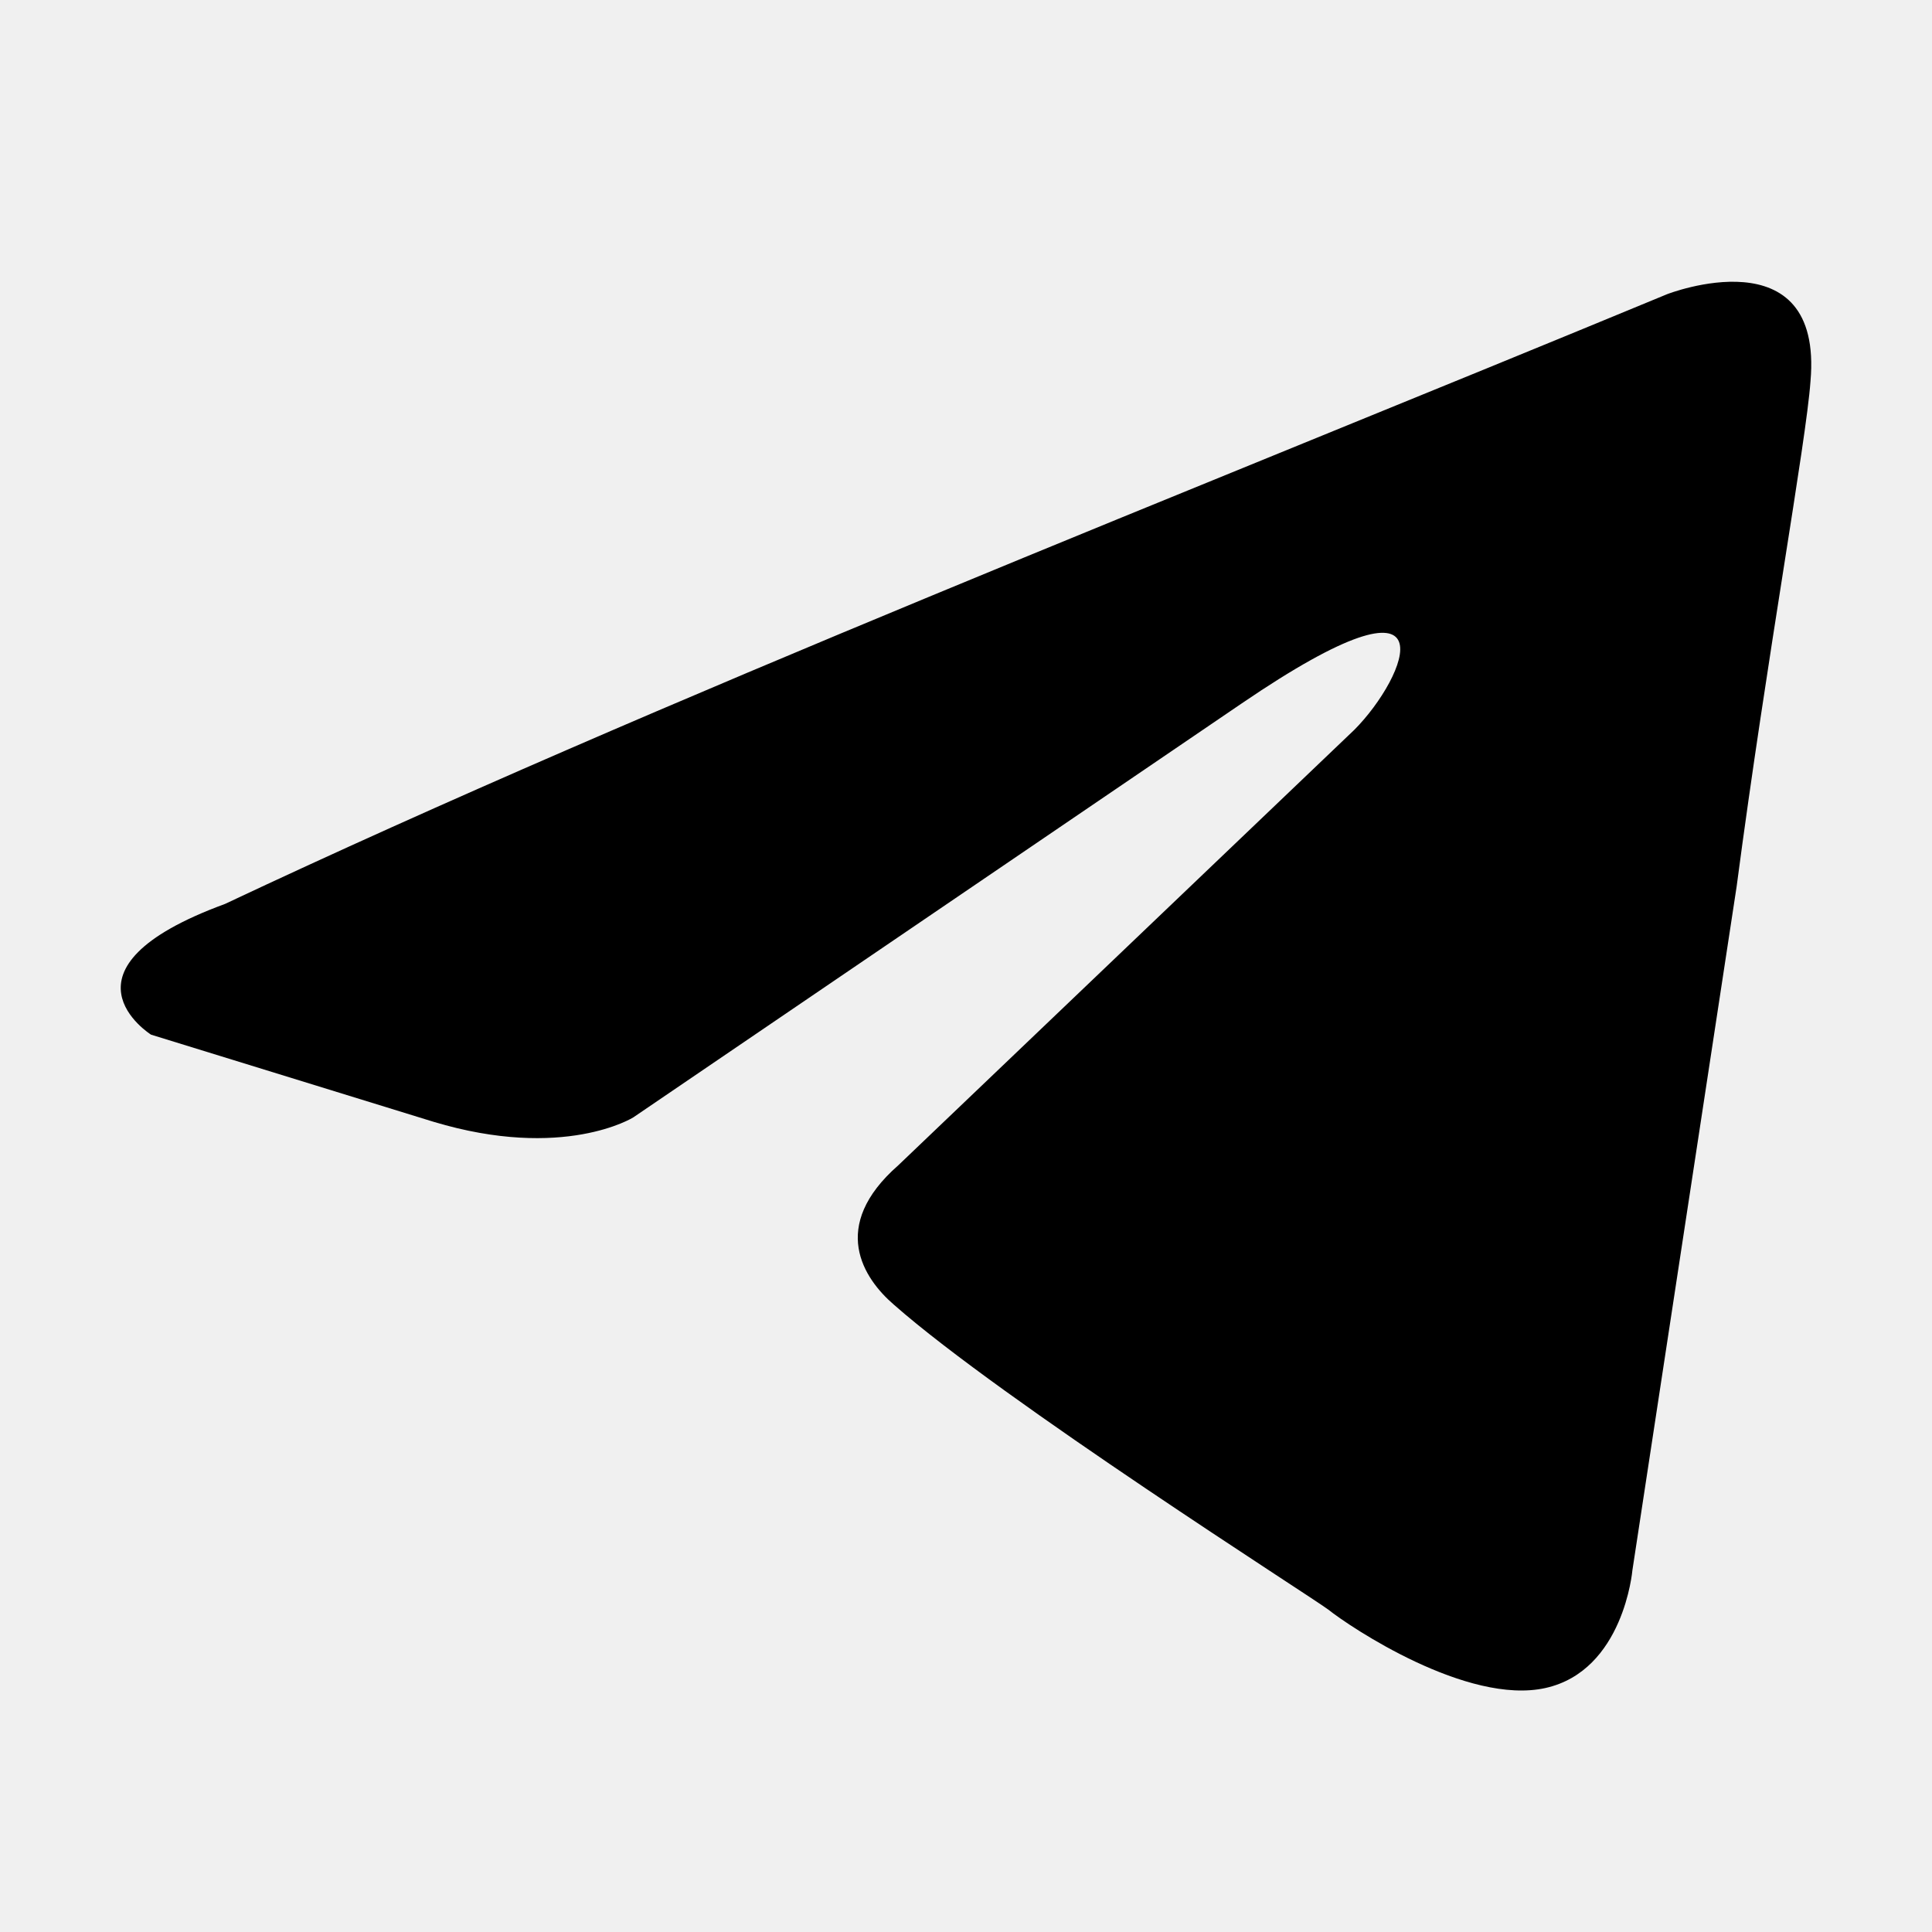
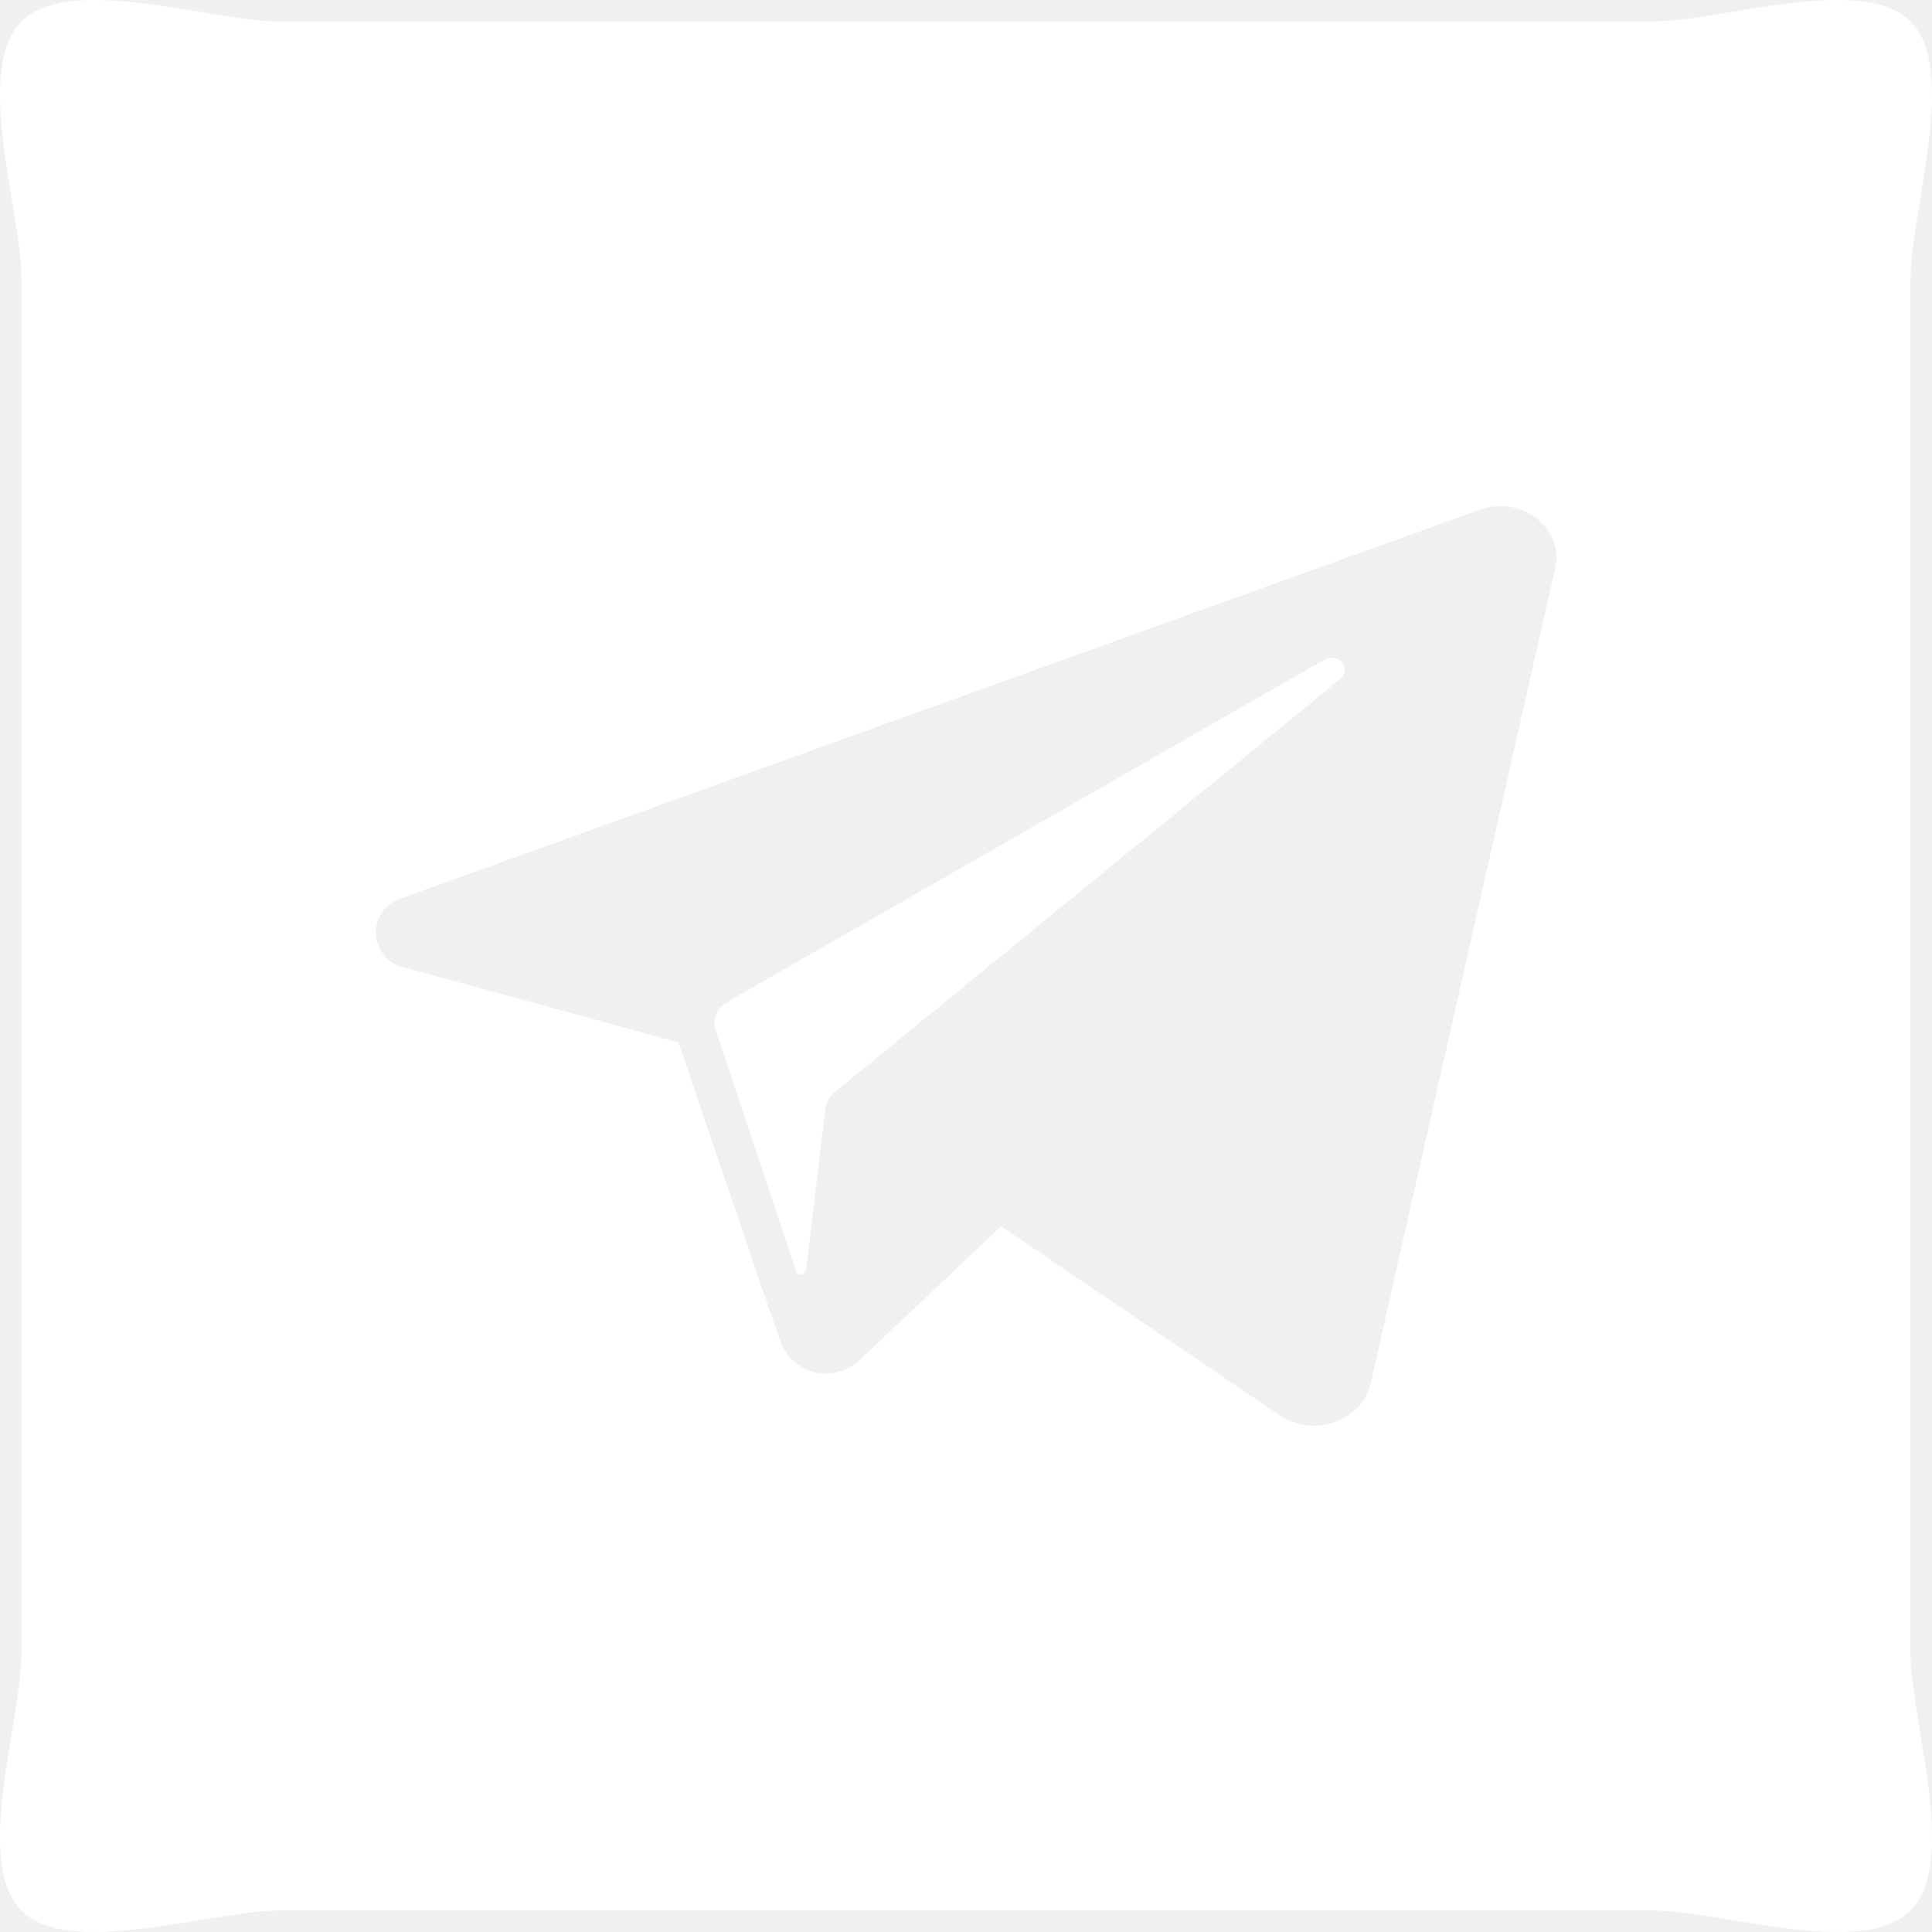
- <svg xmlns="http://www.w3.org/2000/svg" width="43px" height="43px" viewBox="0 0 48 48" fill="none">
-   <g />
-   <g stroke-linecap="round" stroke-linejoin="round" />
-   <g>
-     <path d="M41.419 7.309C41.419 7.309 45.305 5.794 44.981 9.473C44.873 10.988 43.902 16.291 43.146 22.026L40.556 39.016C40.556 39.016 40.34 41.505 38.397 41.938C36.455 42.37 33.541 40.423 33.001 39.99C32.569 39.665 24.907 34.795 22.209 32.415C21.453 31.765 20.59 30.467 22.317 28.952L33.649 18.131C34.944 16.832 36.239 13.802 30.843 17.481L15.733 27.762C15.733 27.762 14.006 28.844 10.769 27.87L3.753 25.706C3.753 25.706 1.163 24.082 5.588 22.459C16.381 17.373 29.655 12.179 41.419 7.309Z" fill="#000000" />
-   </g>
+ <svg xmlns="http://www.w3.org/2000/svg" width="90" height="90" viewBox="0 0 90 90" fill="none">
+   <path d="M62.436 31.627L39.934 50.019L38.875 50.886C38.642 51.071 38.491 51.339 38.452 51.633L38.215 53.589L37.564 59.084C37.57 59.151 37.55 59.218 37.507 59.269C37.463 59.321 37.402 59.353 37.335 59.359C37.268 59.365 37.202 59.344 37.15 59.301C37.098 59.258 37.066 59.197 37.06 59.13L35.23 53.634L33.339 48.013C33.258 47.761 33.269 47.489 33.368 47.243C33.468 46.998 33.65 46.796 33.884 46.672L57.298 33.25L61.705 30.729C62.345 30.356 63 31.163 62.436 31.627Z" fill="white" />
+   <path d="M77 1H13C9.818 1 3.251 -1.25 1 1C-1.25 3.251 1 9.817 1 13V77C1 80.182 -1.25 86.749 1 89C3.251 91.25 9.818 89 13 89H77C80.183 89 86.749 91.25 89 89C91.25 86.749 89 80.182 89 77V13C89 9.817 91.25 3.251 89 1C86.749 -1.25 80.183 1 77 1ZM72.445 26.47L63.855 64.425C63.45 66.205 61.19 67.01 59.605 65.925L46.635 57.125L40.03 63.37C39.761 63.623 39.434 63.806 39.078 63.904C38.721 64.001 38.347 64.011 37.986 63.931C37.626 63.851 37.29 63.684 37.008 63.446C36.727 63.207 36.508 62.903 36.37 62.56L33.985 55.56L31.6 48.56L18.815 45.06C18.458 44.982 18.136 44.788 17.9 44.508C17.664 44.228 17.527 43.879 17.511 43.513C17.494 43.148 17.599 42.787 17.809 42.487C18.018 42.187 18.321 41.965 18.67 41.855L68.06 24.06L68.97 23.735C70.885 23.065 72.865 24.615 72.445 26.47Z" fill="white" />
</svg>
